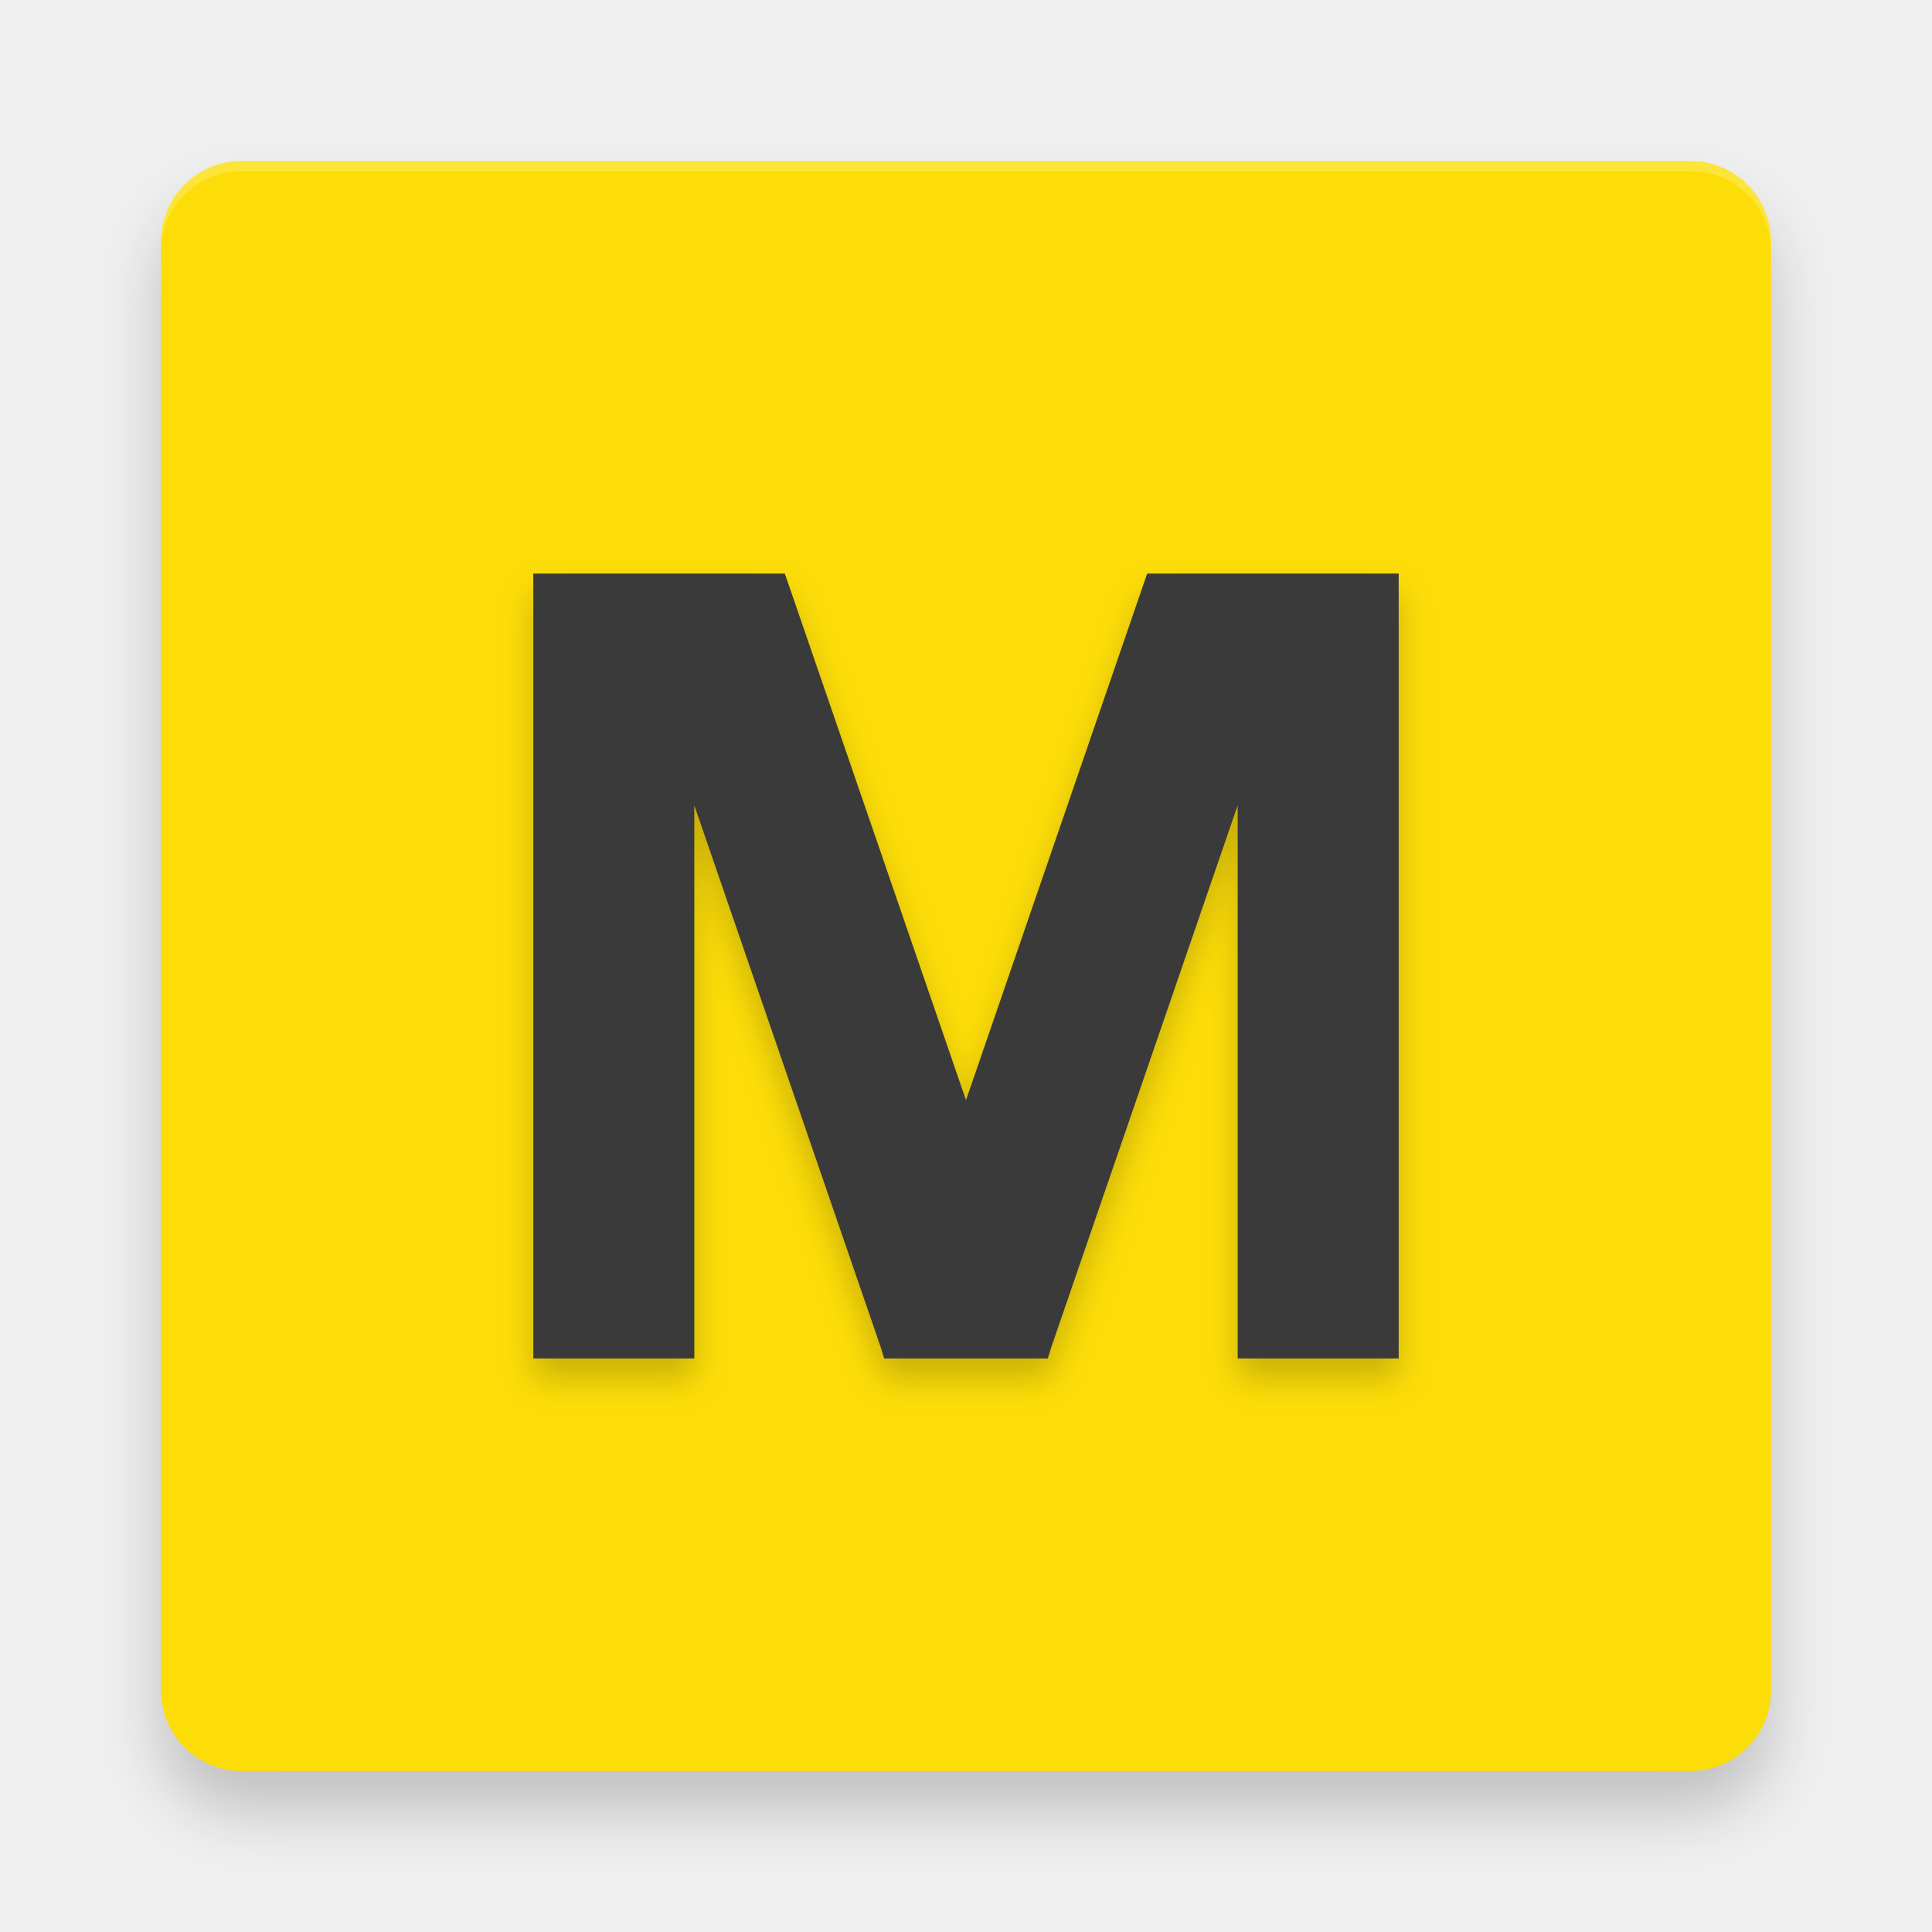
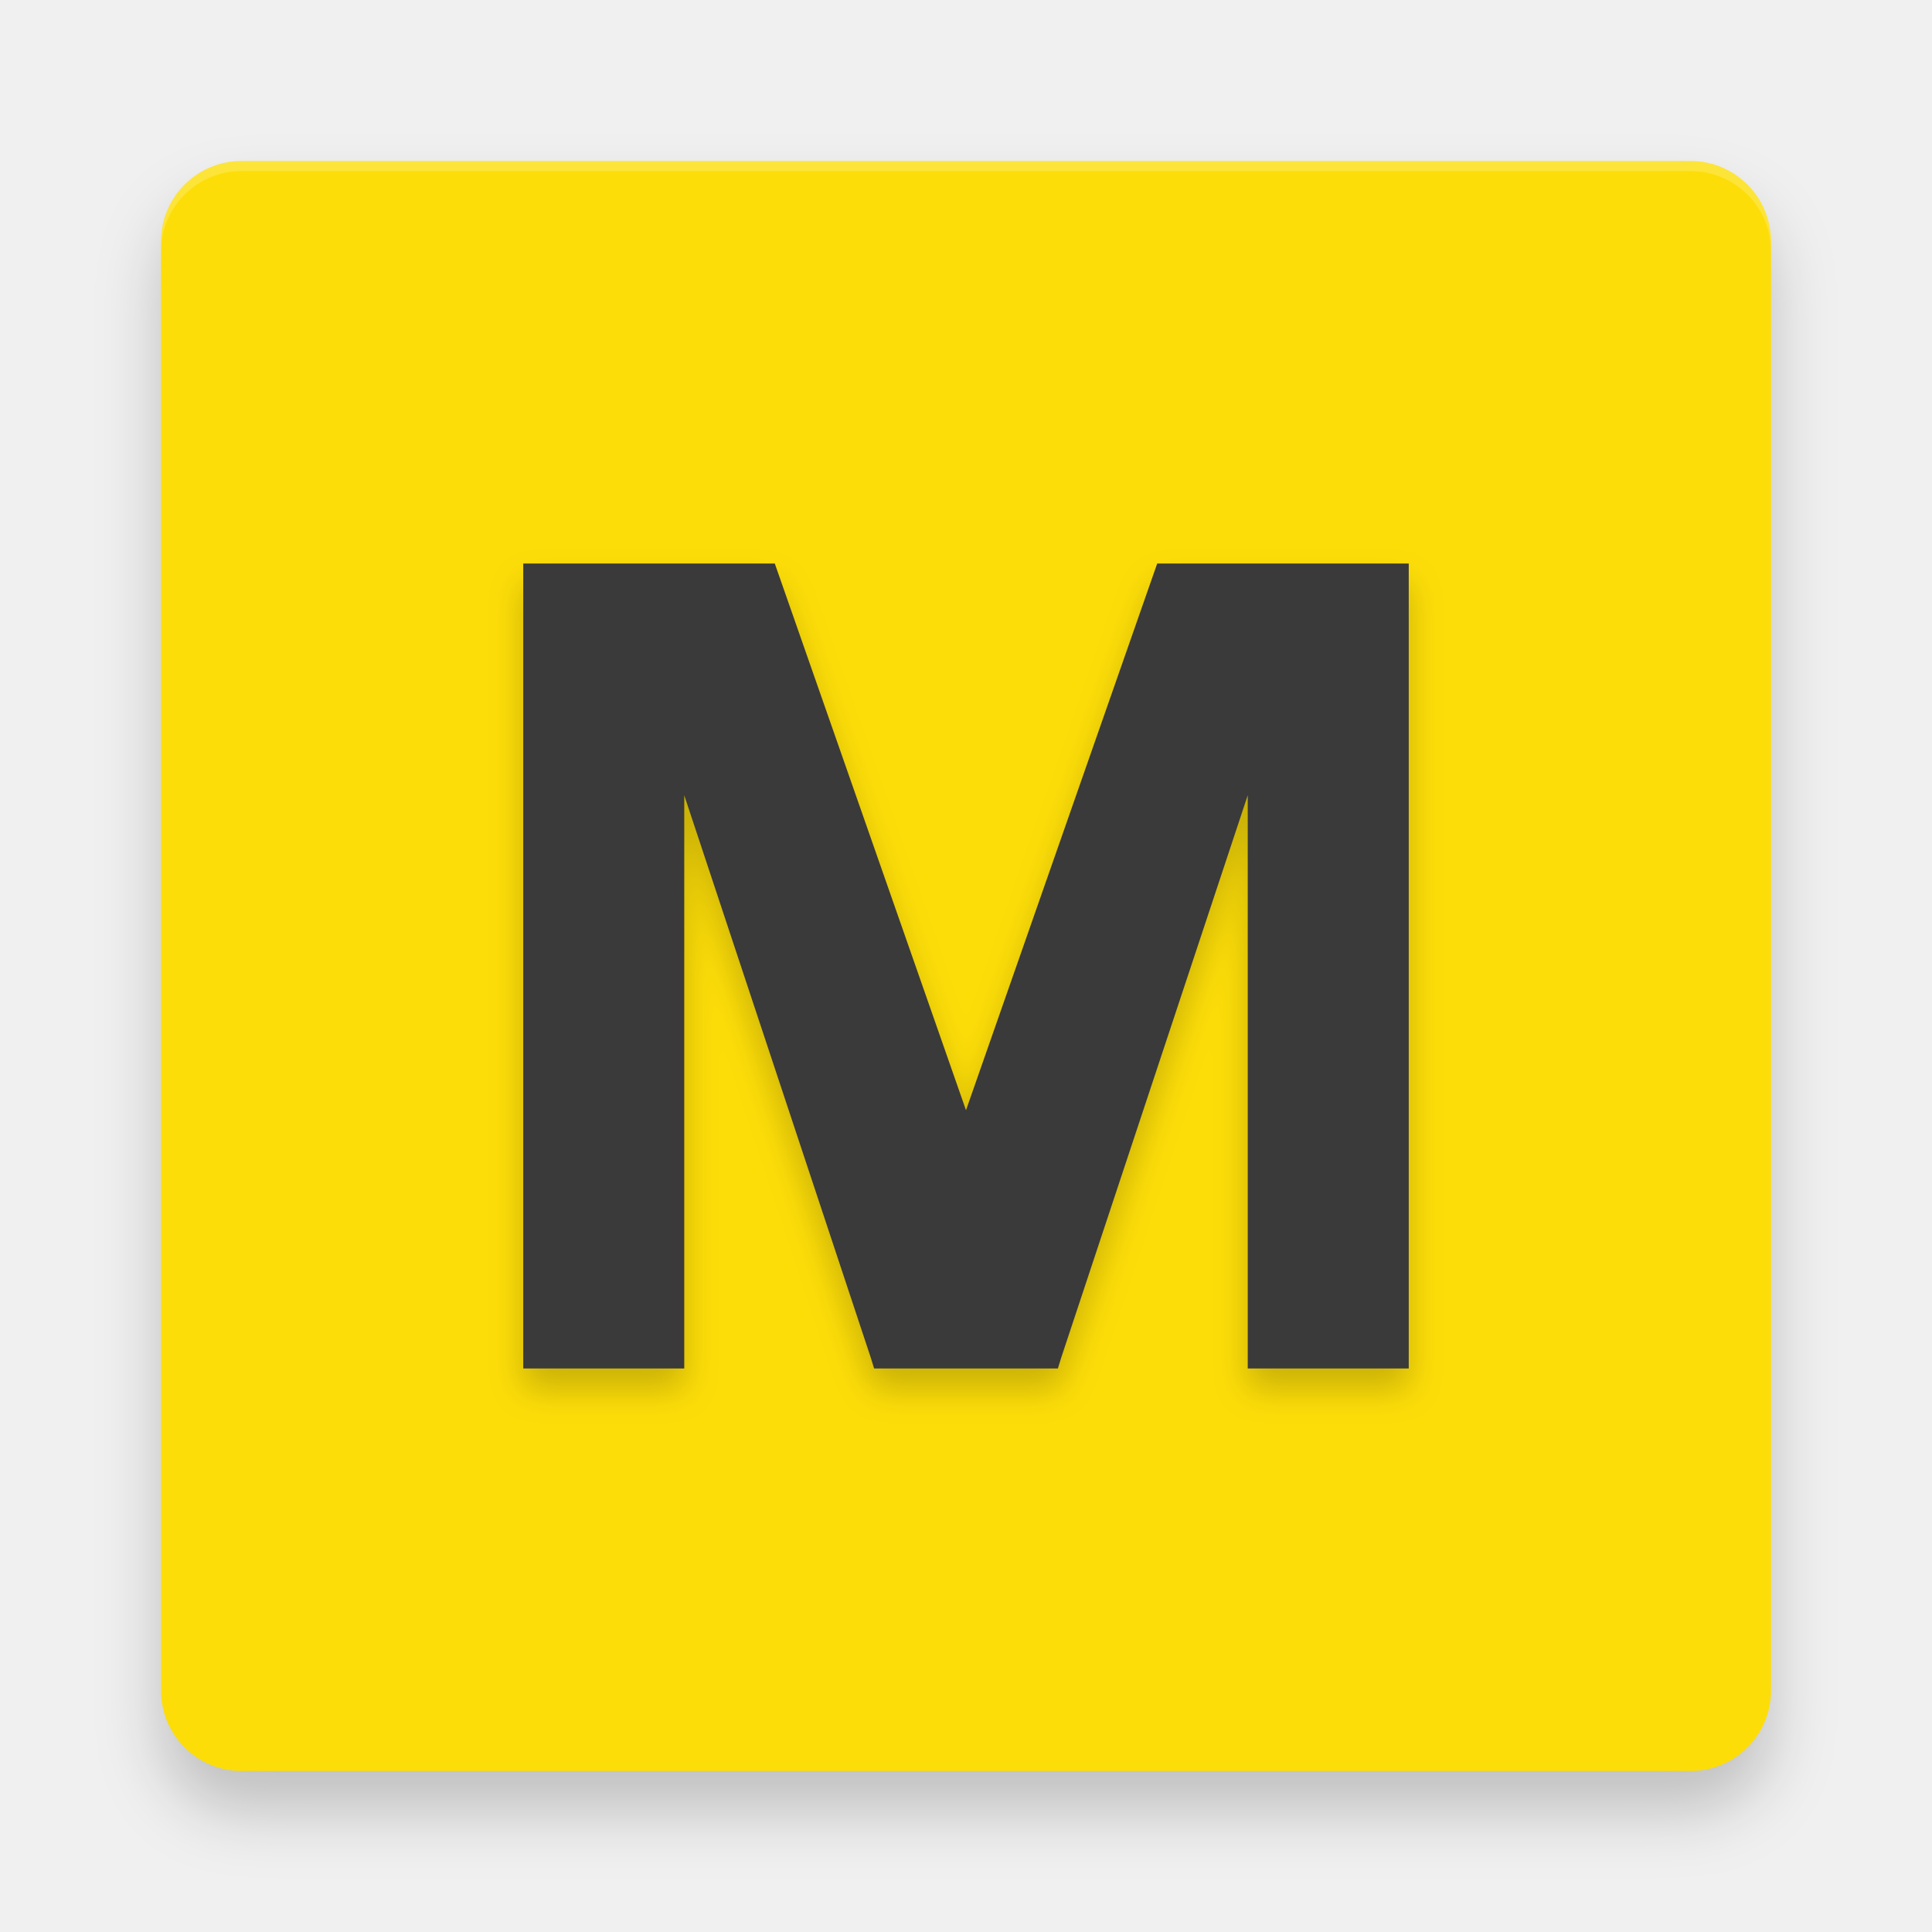
<svg xmlns="http://www.w3.org/2000/svg" width="192" height="192" version="1" id="svg12">
  <defs id="defs16">
    <filter style="color-interpolation-filters:sRGB" id="filter860" x="-0.048" width="1.096" y="-0.048" height="1.096">
      <feGaussianBlur stdDeviation="3.2" id="feGaussianBlur862" />
    </filter>
-     <filter style="color-interpolation-filters:sRGB" id="filter878" x="-0.046" width="1.092" y="-0.05" height="1.101">
-       <feGaussianBlur stdDeviation="1.64" id="feGaussianBlur880" />
+     <filter style="color-interpolation-filters:sRGB" id="filter835" x="-0.046" width="1.092" y="-0.05" height="1.101">
+       <feGaussianBlur stdDeviation="1.68" id="feGaussianBlur837" />
    </filter>
  </defs>
  <rect style="opacity:0.2;stroke-width:4;filter:url(#filter860)" width="160" height="160" x="16" y="20" rx="8" ry="8" id="rect2" />
  <rect style="fill:#fddd08;fill-opacity:1;stroke-width:4" width="160" height="160" x="16" y="16" rx="8" ry="8" id="rect4" />
  <path style="opacity:0.2;fill:#ffffff;stroke-width:4" d="m 24,16 c -4.432,0 -8,3.568 -8,8 v 1 c 0,-4.432 3.568,-8 8,-8 h 144 c 4.432,0 8,3.568 8,8 v -1 c 0,-4.432 -3.568,-8 -8,-8 z" id="path6" />
-   <path id="path864" d="m 53,59 v 78 H 69 V 82.031 L 87.539,135.928 87.869,137 h 16.262 l 0.33,-1.072 L 123,82.031 V 137 h 16 V 59 H 130.922 123 114.004 L 96,111.334 77.996,59 H 69 61.078 Z" style="opacity:0.2;fill:#000000;fill-opacity:1;stroke:none;stroke-width:13.861;stroke-linecap:round;stroke-linejoin:round;stroke-miterlimit:4;stroke-dasharray:none;stroke-opacity:1;filter:url(#filter878)" />
-   <path style="opacity:1;fill:#3a3a3a;fill-opacity:1;stroke:none;stroke-width:13.861;stroke-linecap:round;stroke-linejoin:round;stroke-miterlimit:4;stroke-dasharray:none;stroke-opacity:1" d="m 53,57 v 78 H 69 V 80.031 L 87.539,133.928 87.869,135 h 16.262 l 0.33,-1.072 L 123,80.031 V 135 h 16 V 57 H 130.922 123 114.004 L 96,109.334 77.996,57 H 69 61.078 Z" id="rect832" />
+   <path id="path821" d="M 52,58 V 138 h 16 V 81.032 L 86.539,136.928 86.87,138 h 18.261 l 0.33,-1.072 18.539,-55.896 V 138 h 16 V 58 h -8.078 -7.922 -8.996 L 96,112.334 76.997,58 H 68 60.079 Z" style="opacity:0.2;fill:#000000;fill-opacity:1;stroke:none;stroke-width:13.861;stroke-linecap:round;stroke-linejoin:round;stroke-miterlimit:4;stroke-dasharray:none;stroke-opacity:1;filter:url(#filter835)" />
+   <path style="opacity:1;fill:#3a3a3a;fill-opacity:1;stroke:none;stroke-width:13.861;stroke-linecap:round;stroke-linejoin:round;stroke-miterlimit:4;stroke-dasharray:none;stroke-opacity:1" d="m 52,56 v 80 h 16 V 79.032 l 18.539,55.896 0.33,1.072 h 18.261 l 0.33,-1.072 18.539,-55.896 v 56.968 h 16 V 56 h -8.078 -7.922 -8.996 L 96,110.334 76.997,56 H 68 60.079 Z" id="rect832" />
</svg>
